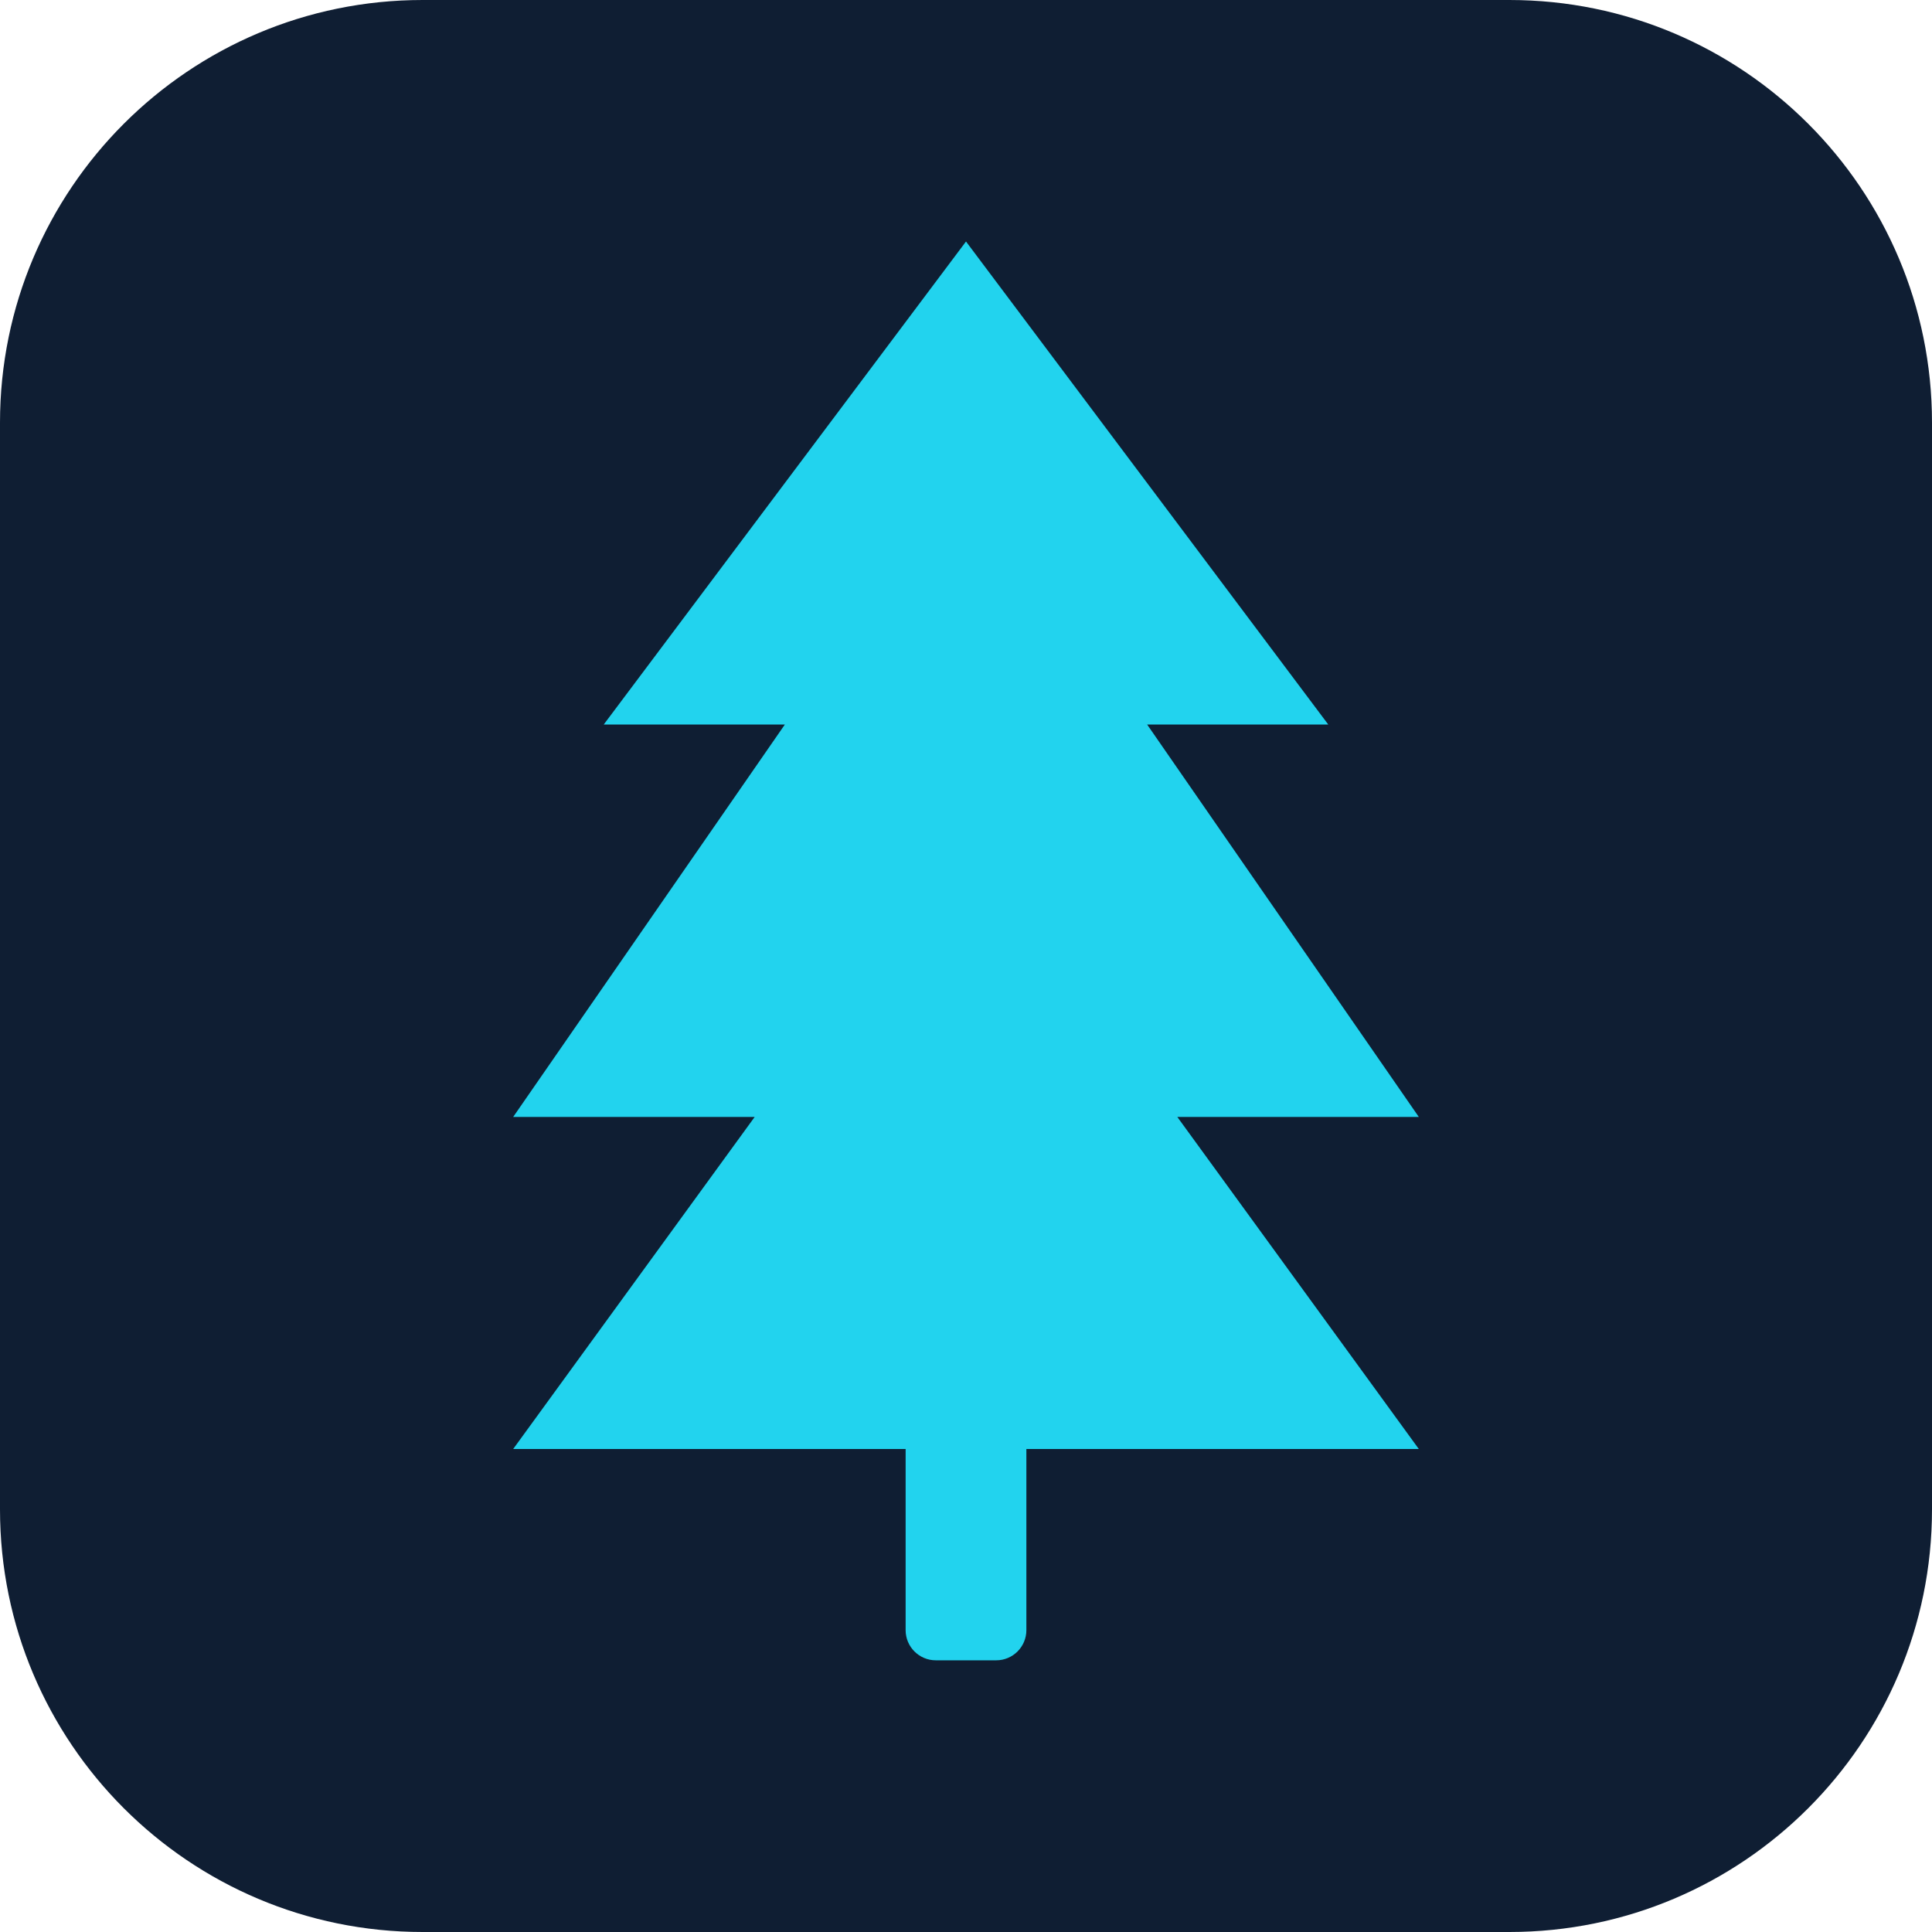
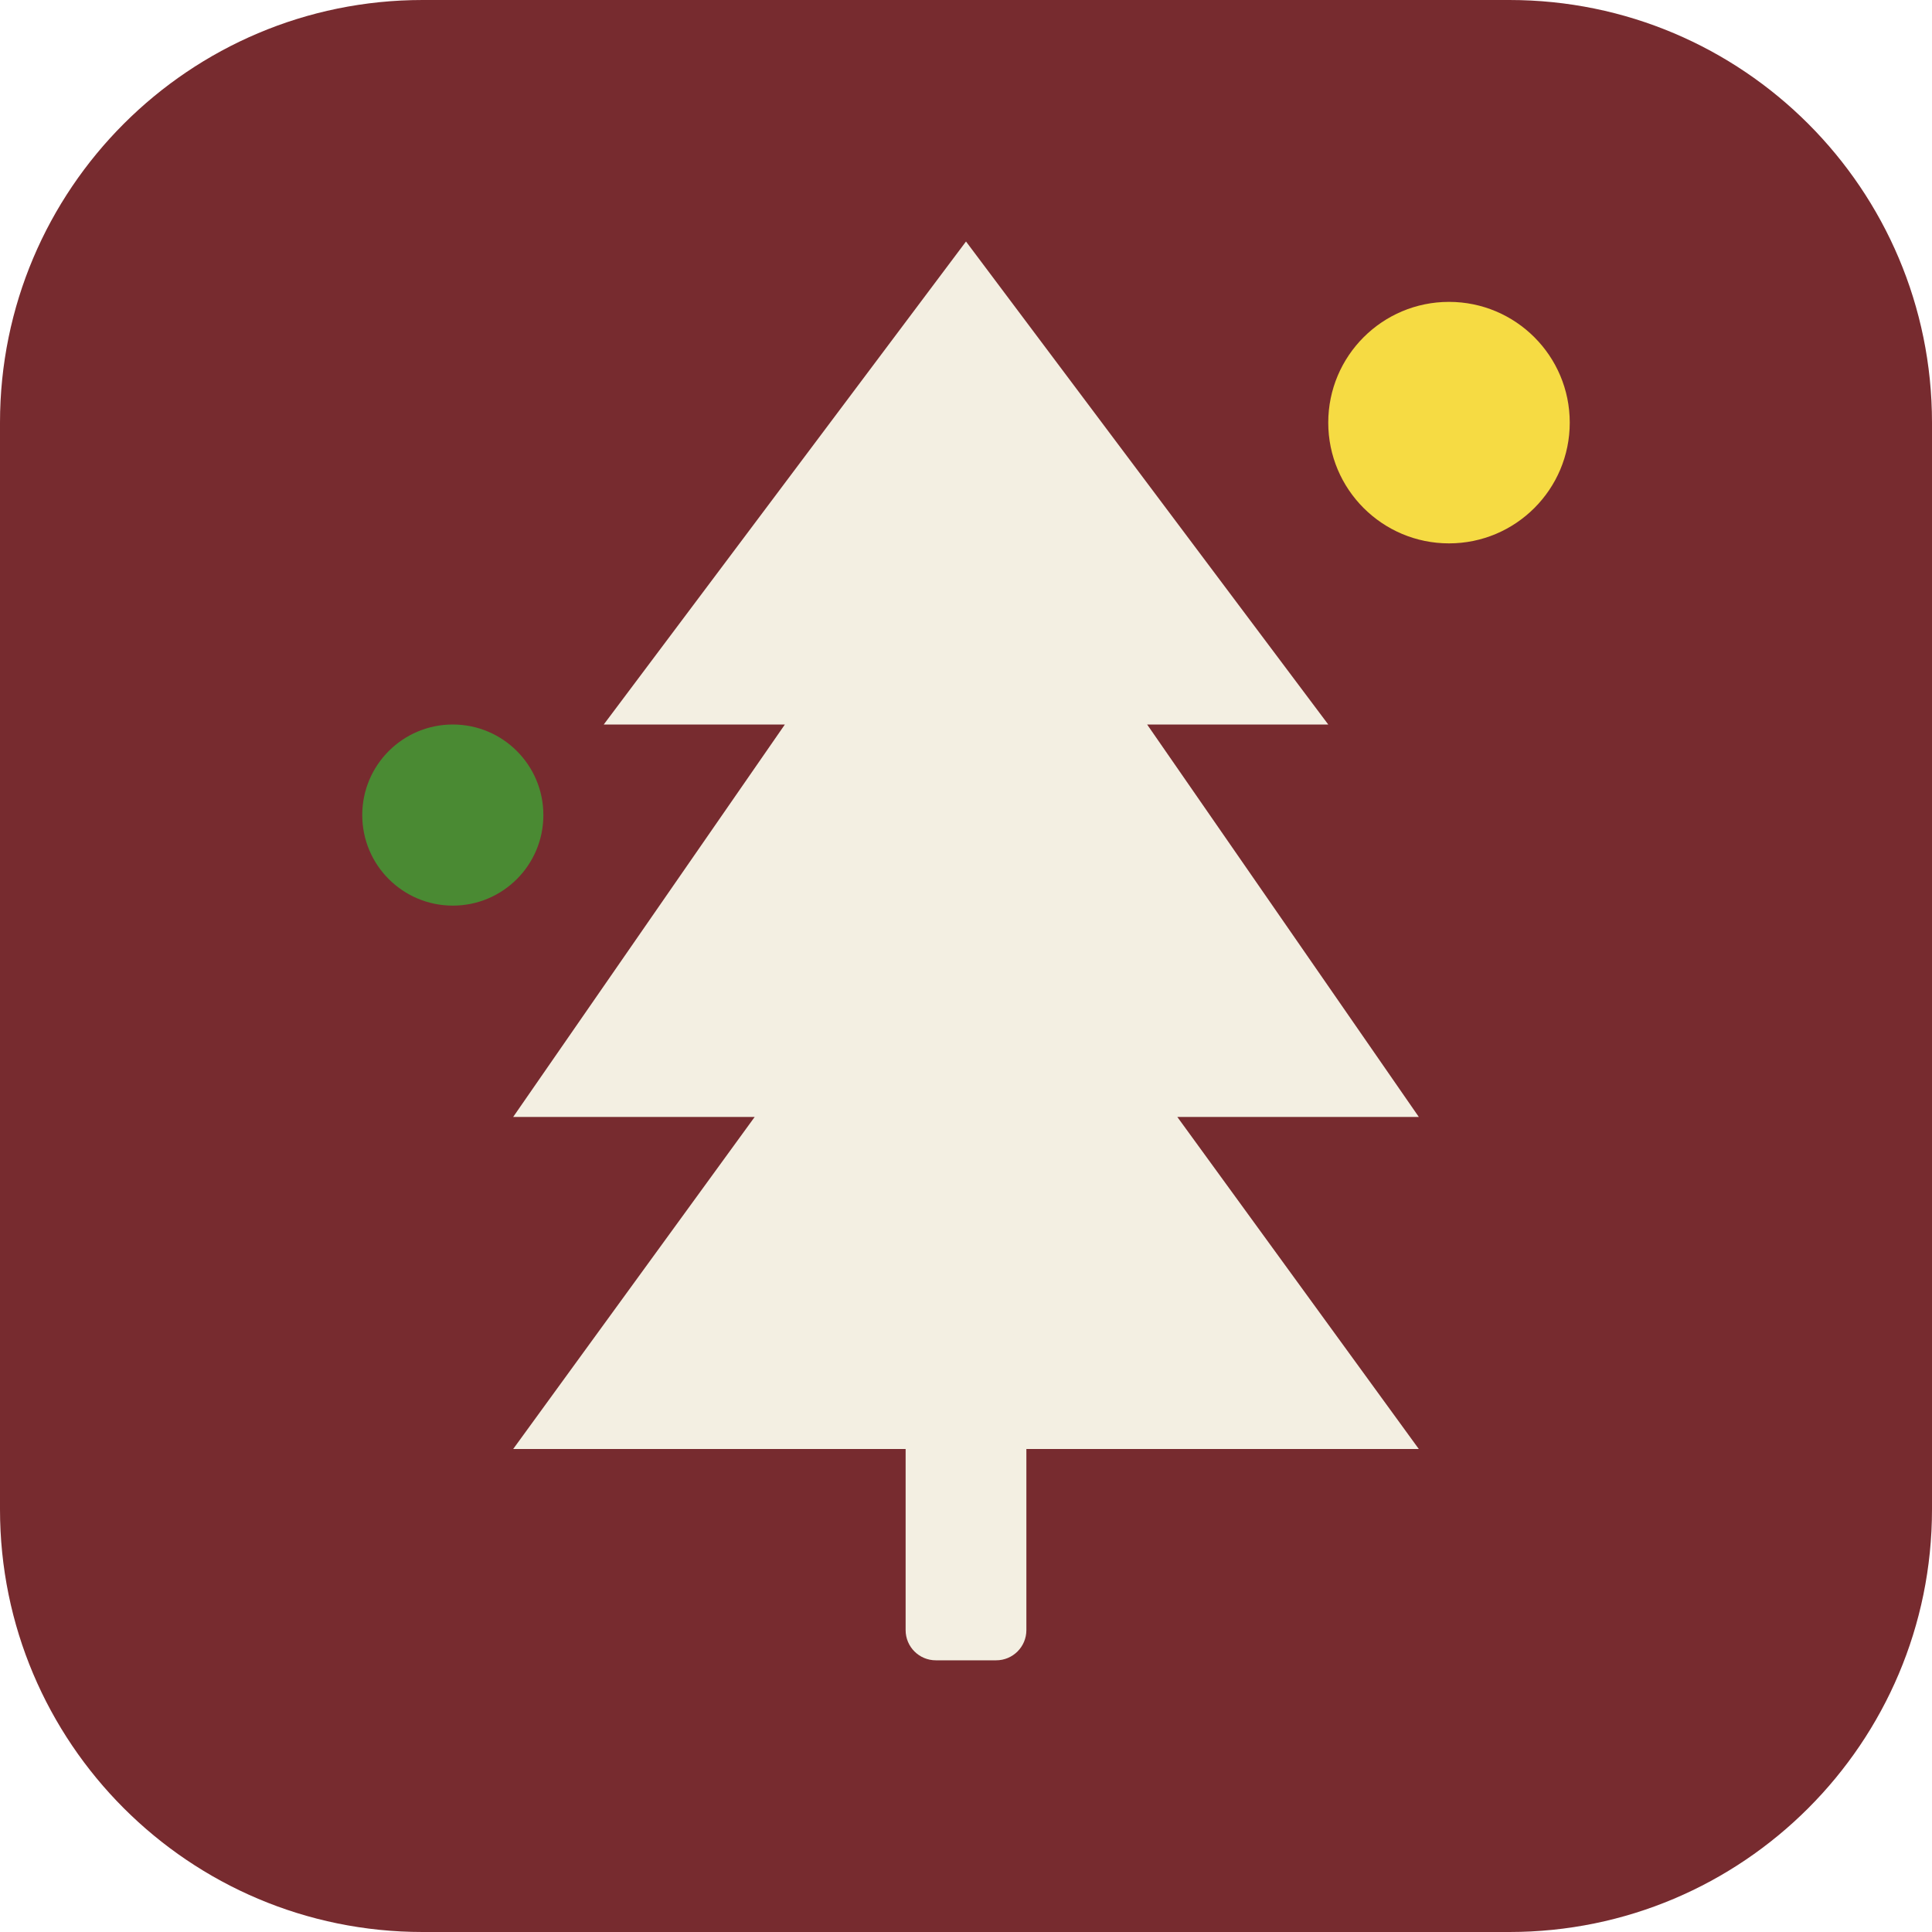
<svg xmlns="http://www.w3.org/2000/svg" viewBox="0 0 64 64">
-   <rect width="64" height="64" rx="14" fill="#0f1e33" />
-   <path d="M32 8 20 24h6l-9 13h8l-8 11h30l-8-11h8l-9-13h6L32 8Z" fill="#22d3ee" />
-   <rect x="30" y="44" width="4" height="11" rx="1" fill="#22d3ee" />
+   <rect width="64" height="64" rx="14" fill="#772B2F" />
+   <path d="M32 8 20 24h6l-9 13h8l-8 11h30l-8-11h8l-9-13h6L32 8Z" fill="#f3efe2" />
+   <rect x="30" y="44" width="4" height="11" rx="1" fill="#f3efe2" />
+   <circle cx="48" cy="14" r="4" fill="#f6db43" />
+   <circle cx="15" cy="27" r="3" fill="#4a8a33" />
</svg>
